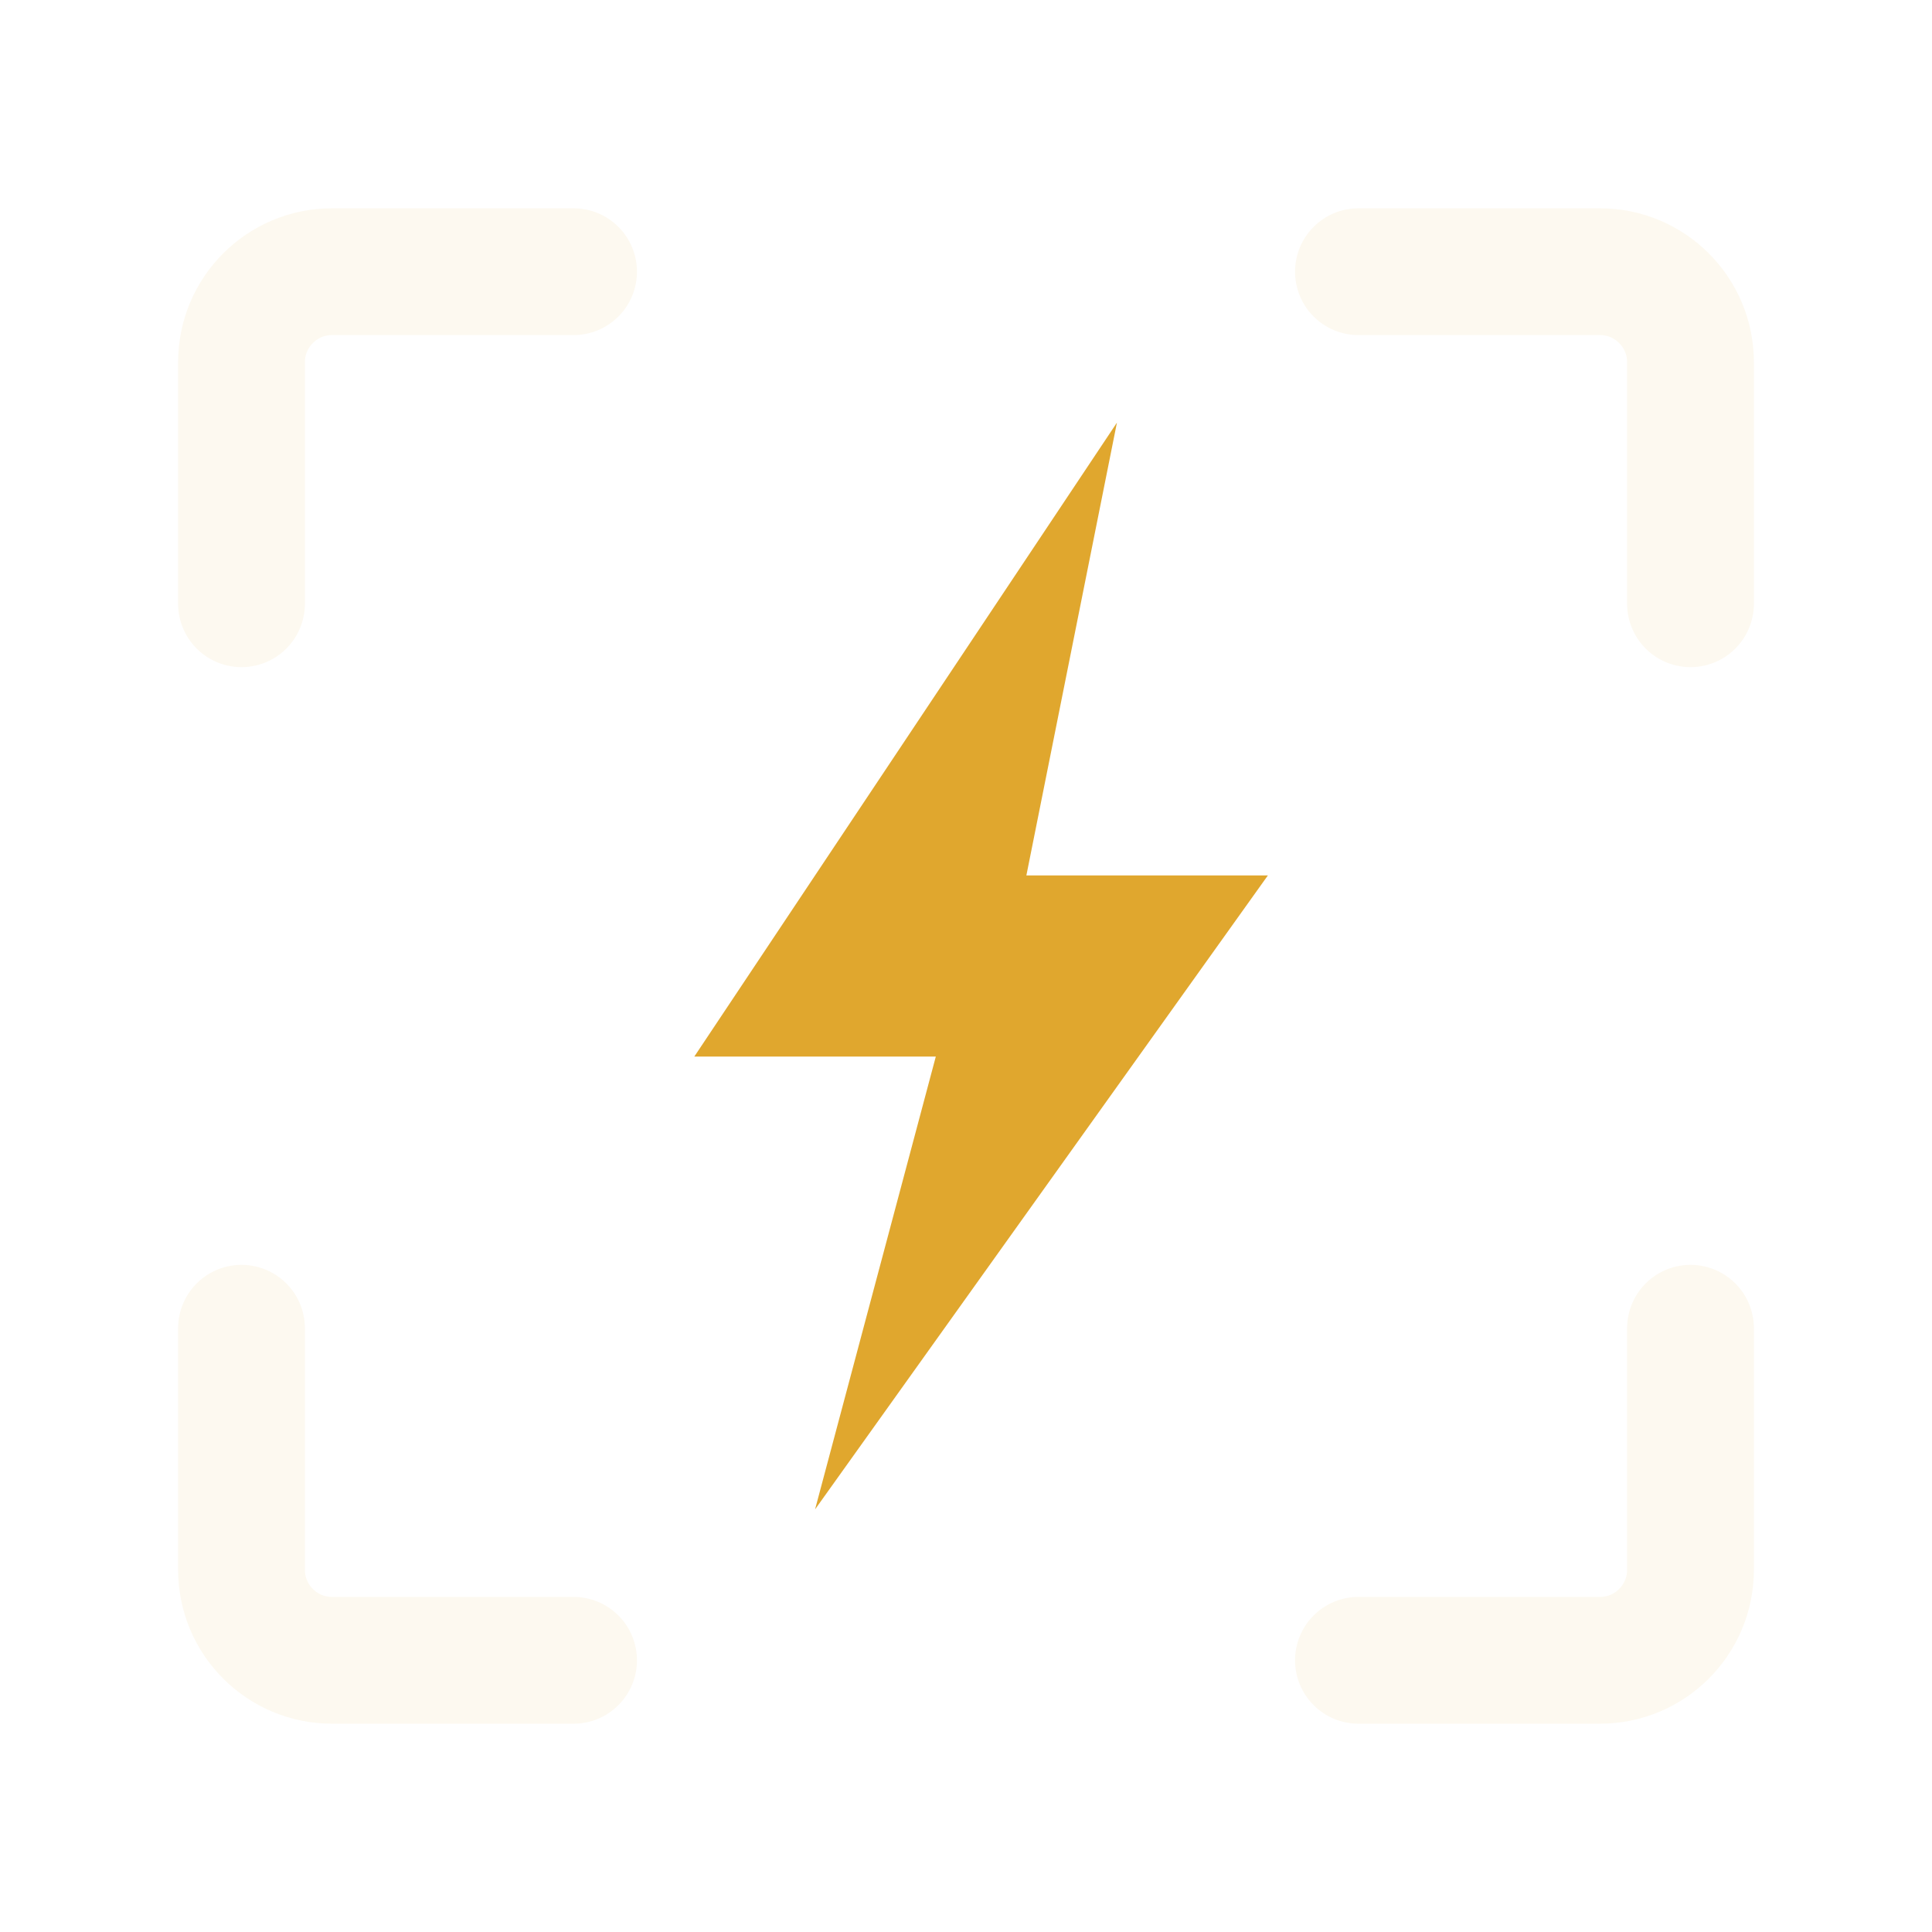
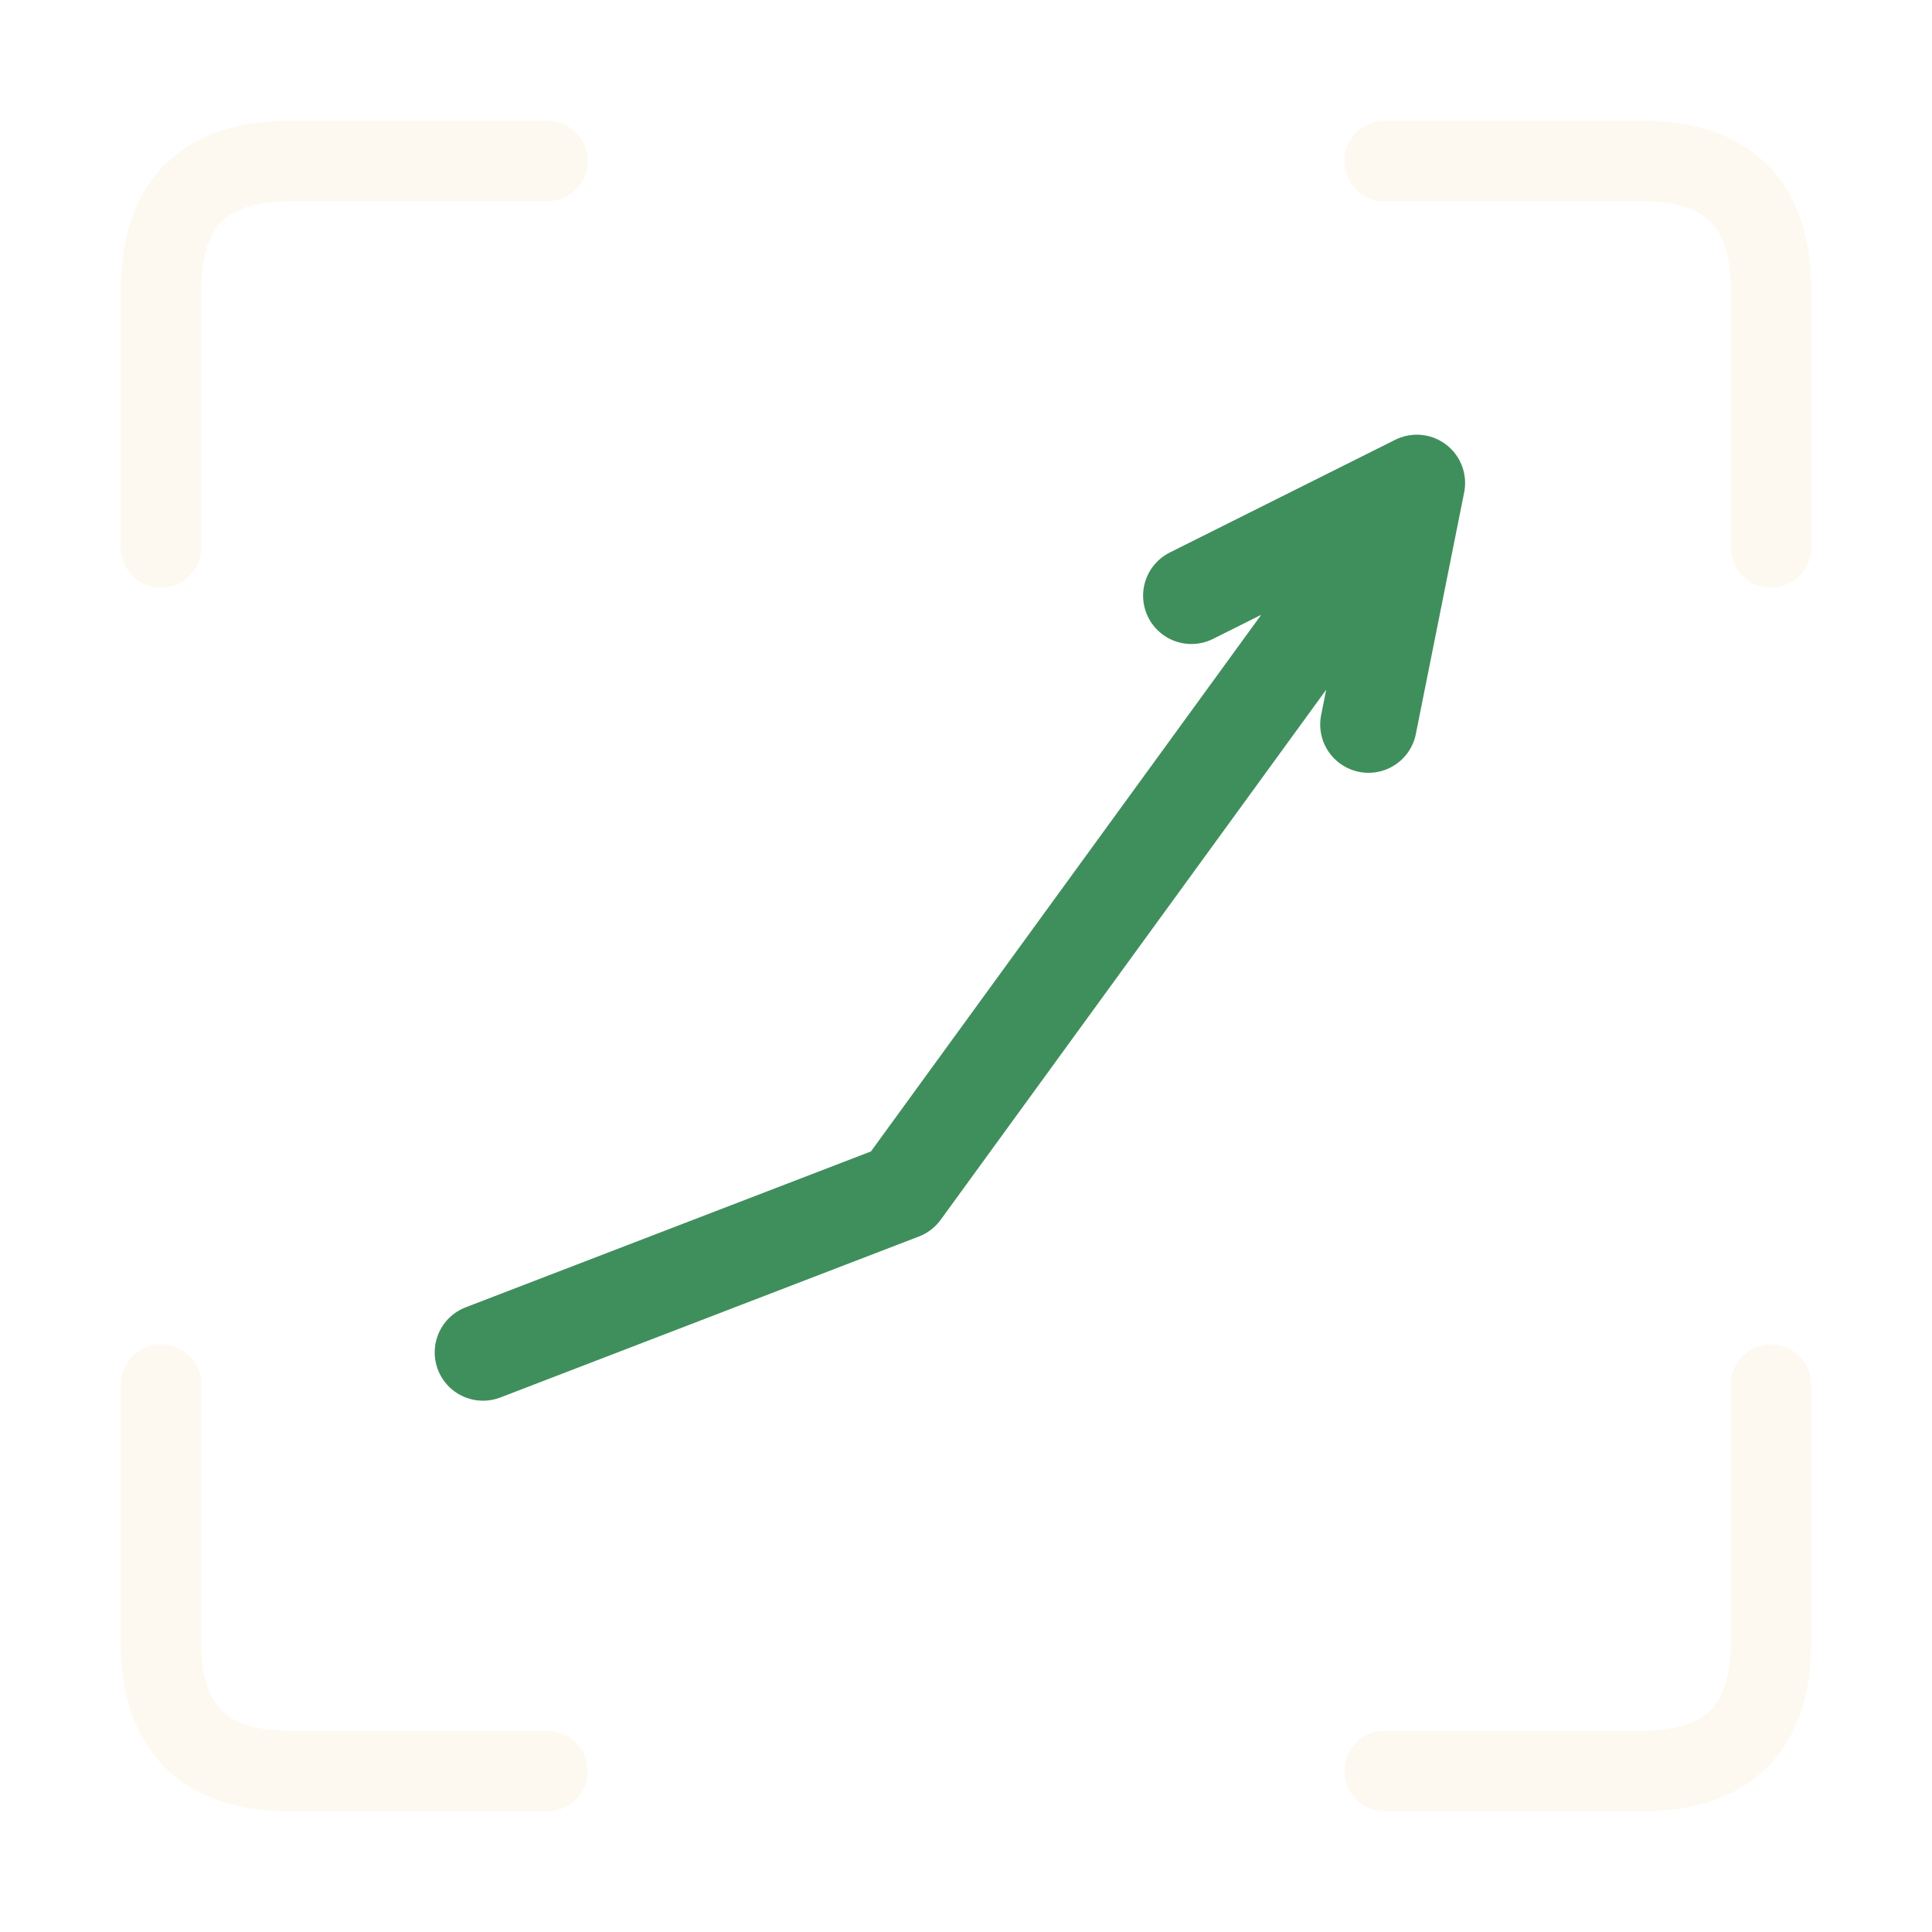
- <svg xmlns="http://www.w3.org/2000/svg" viewBox="0 0 64 64" width="64" height="64" role="img" aria-label="Farmgirl Finance">
-   <g fill="none" stroke="#fdf9f0" stroke-width="4.2" stroke-linecap="round" stroke-linejoin="round">
-     <path d="M8 20V12a3 3 0 0 1 3-3h8" />
-     <path d="M45 9h8a3 3 0 0 1 3 3v8" />
-     <path d="M56 44v8a3 3 0 0 1-3 3h-8" />
-     <path d="M19 55h-8a3 3 0 0 1-3-3v-8" />
+ <svg xmlns="http://www.w3.org/2000/svg" viewBox="0 0 120 120" width="64" height="64" role="img" aria-label="Farmgirl Finance">
+   <g fill="none" stroke="#fdf9f0" stroke-width="5" stroke-linecap="round" stroke-linejoin="round">
+     <path d="M10 34 L10 18 Q10 10 18 10 L34 10" />
+     <path d="M86 10 L102 10 Q110 10 110 18 L110 34" />
+     <path d="M110 86 L110 102 Q110 110 102 110 L86 110" />
+     <path d="M34 110 L18 110 Q10 110 10 102 L10 86" />
  </g>
-   <path d="M37 14 L23 35 H31 L27 50 L42 29 H34 Z" fill="#e0a72e" />
+   <path d="M30 84 L56 74 L88 30 M74 37 L88 30 L85 45" fill="none" stroke="#3f8f5c" stroke-width="6" stroke-linecap="round" stroke-linejoin="round" />
</svg>
